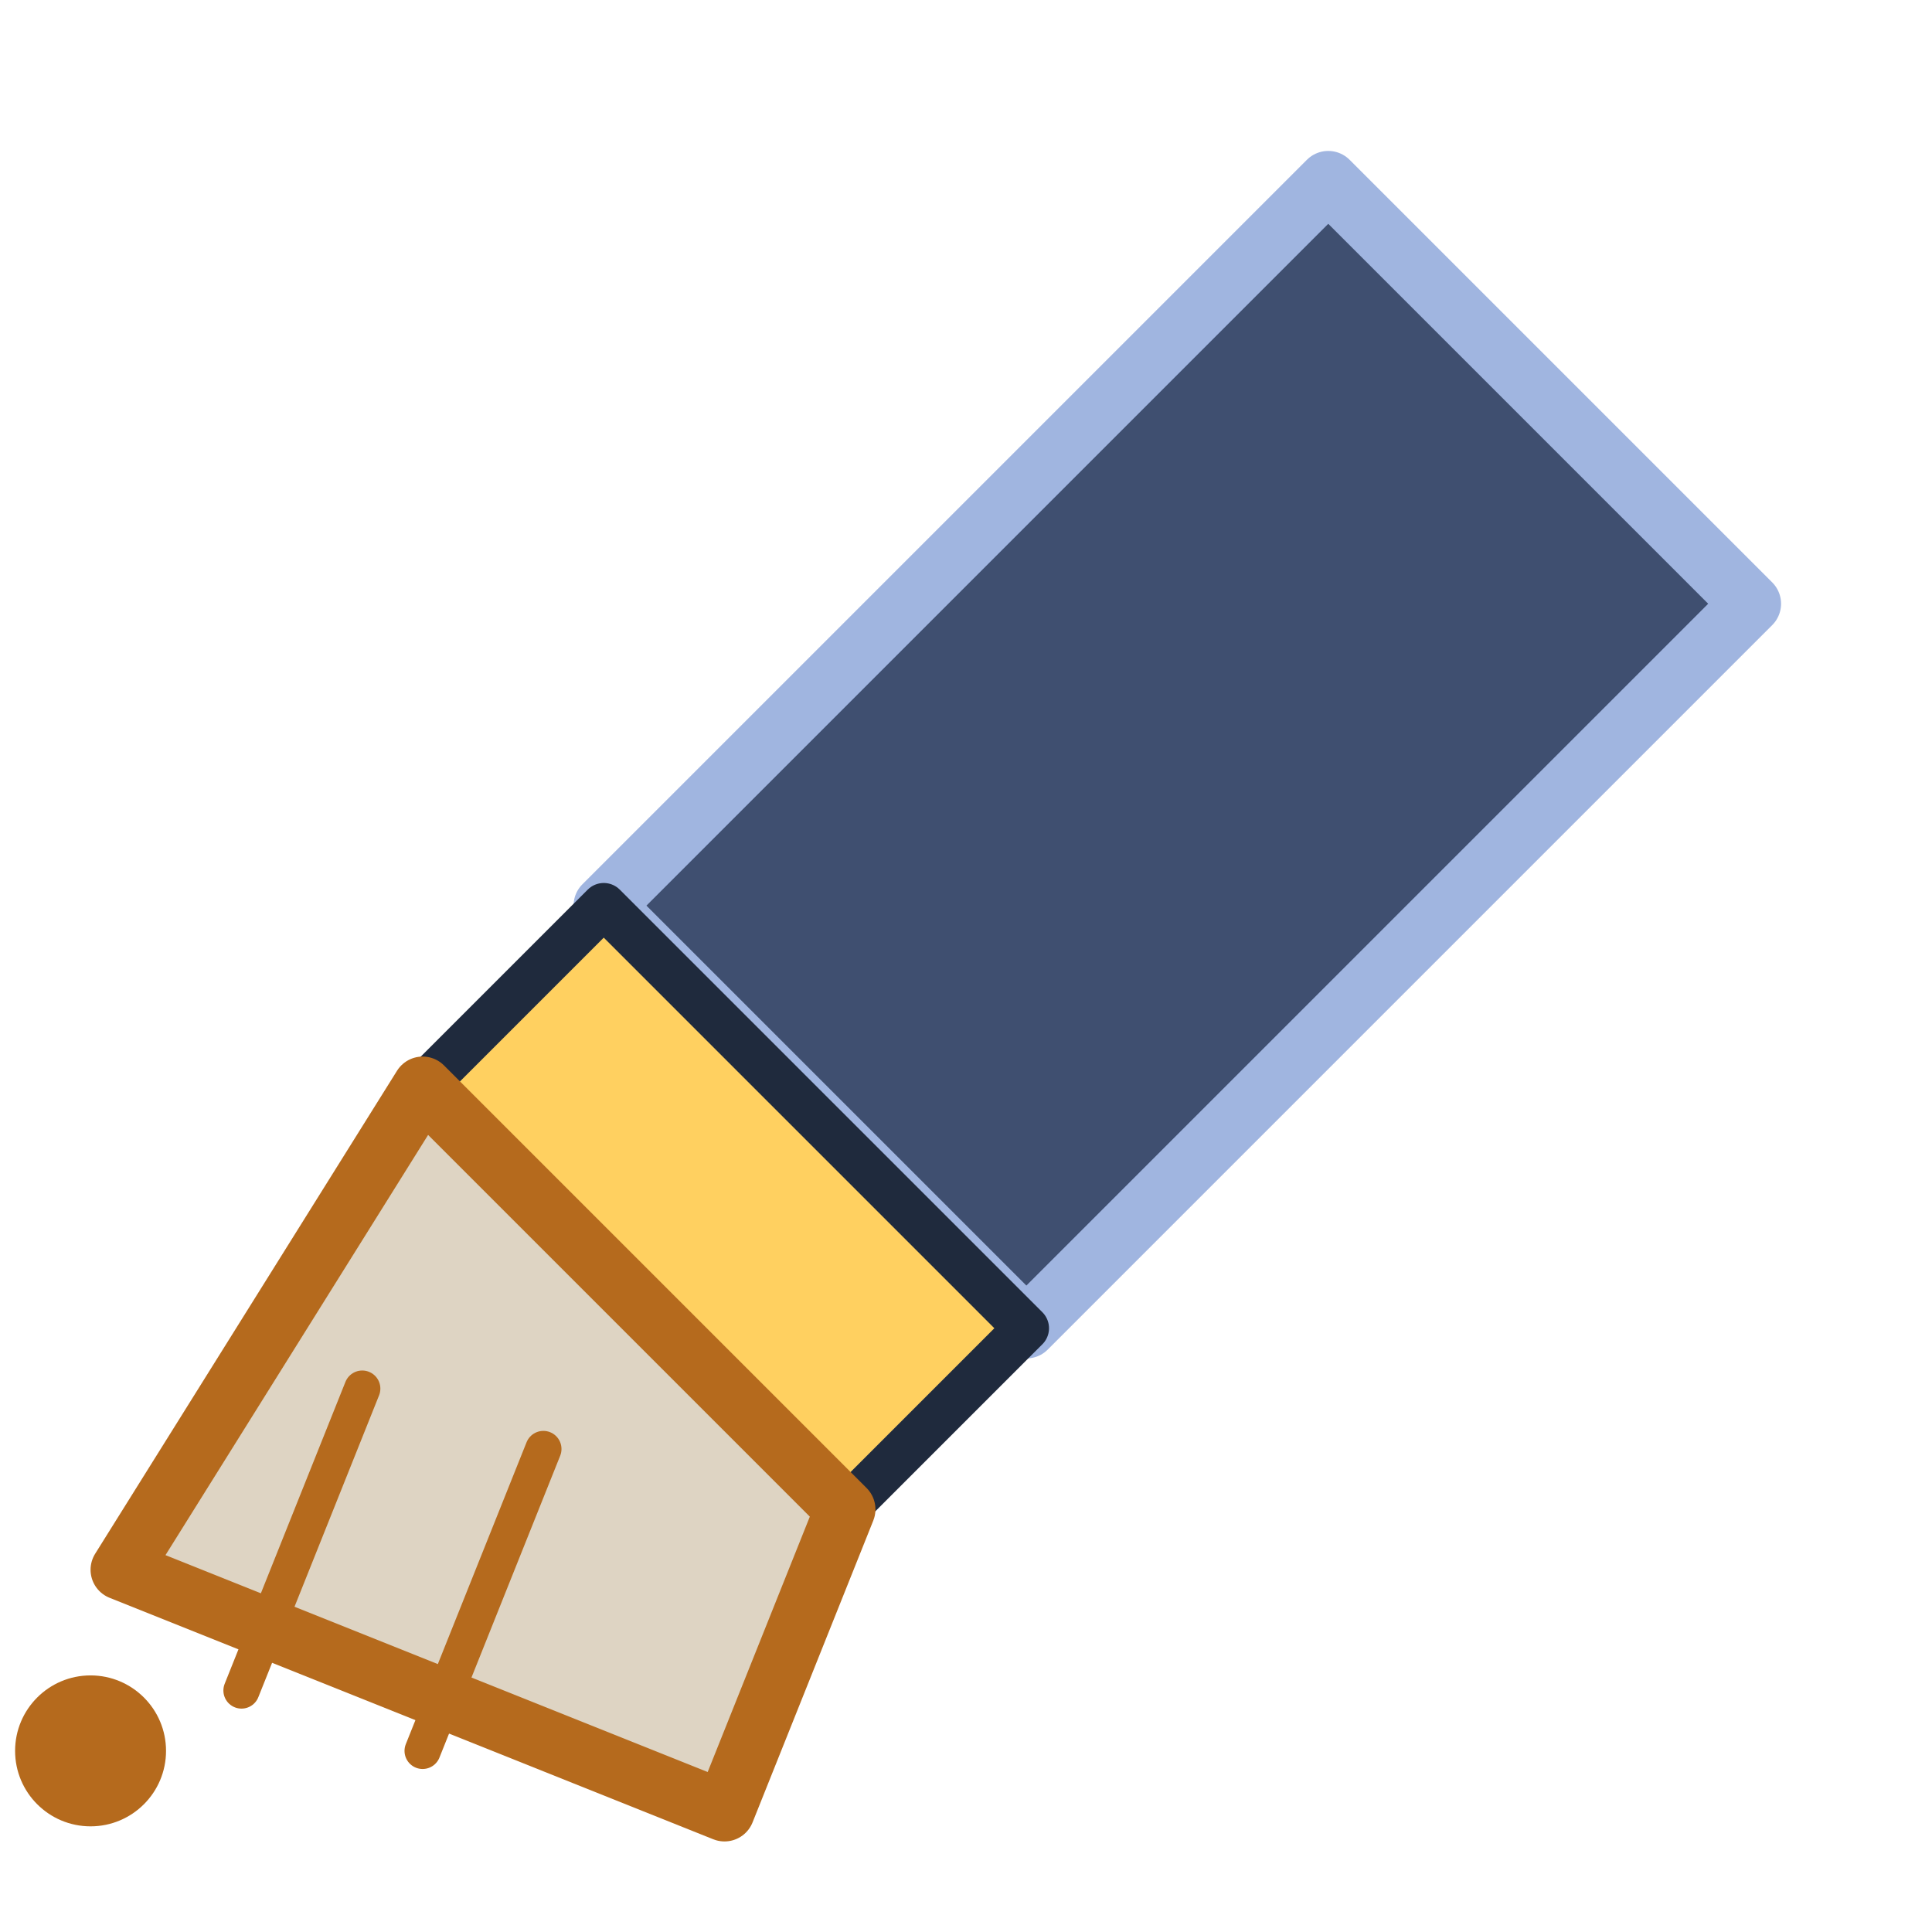
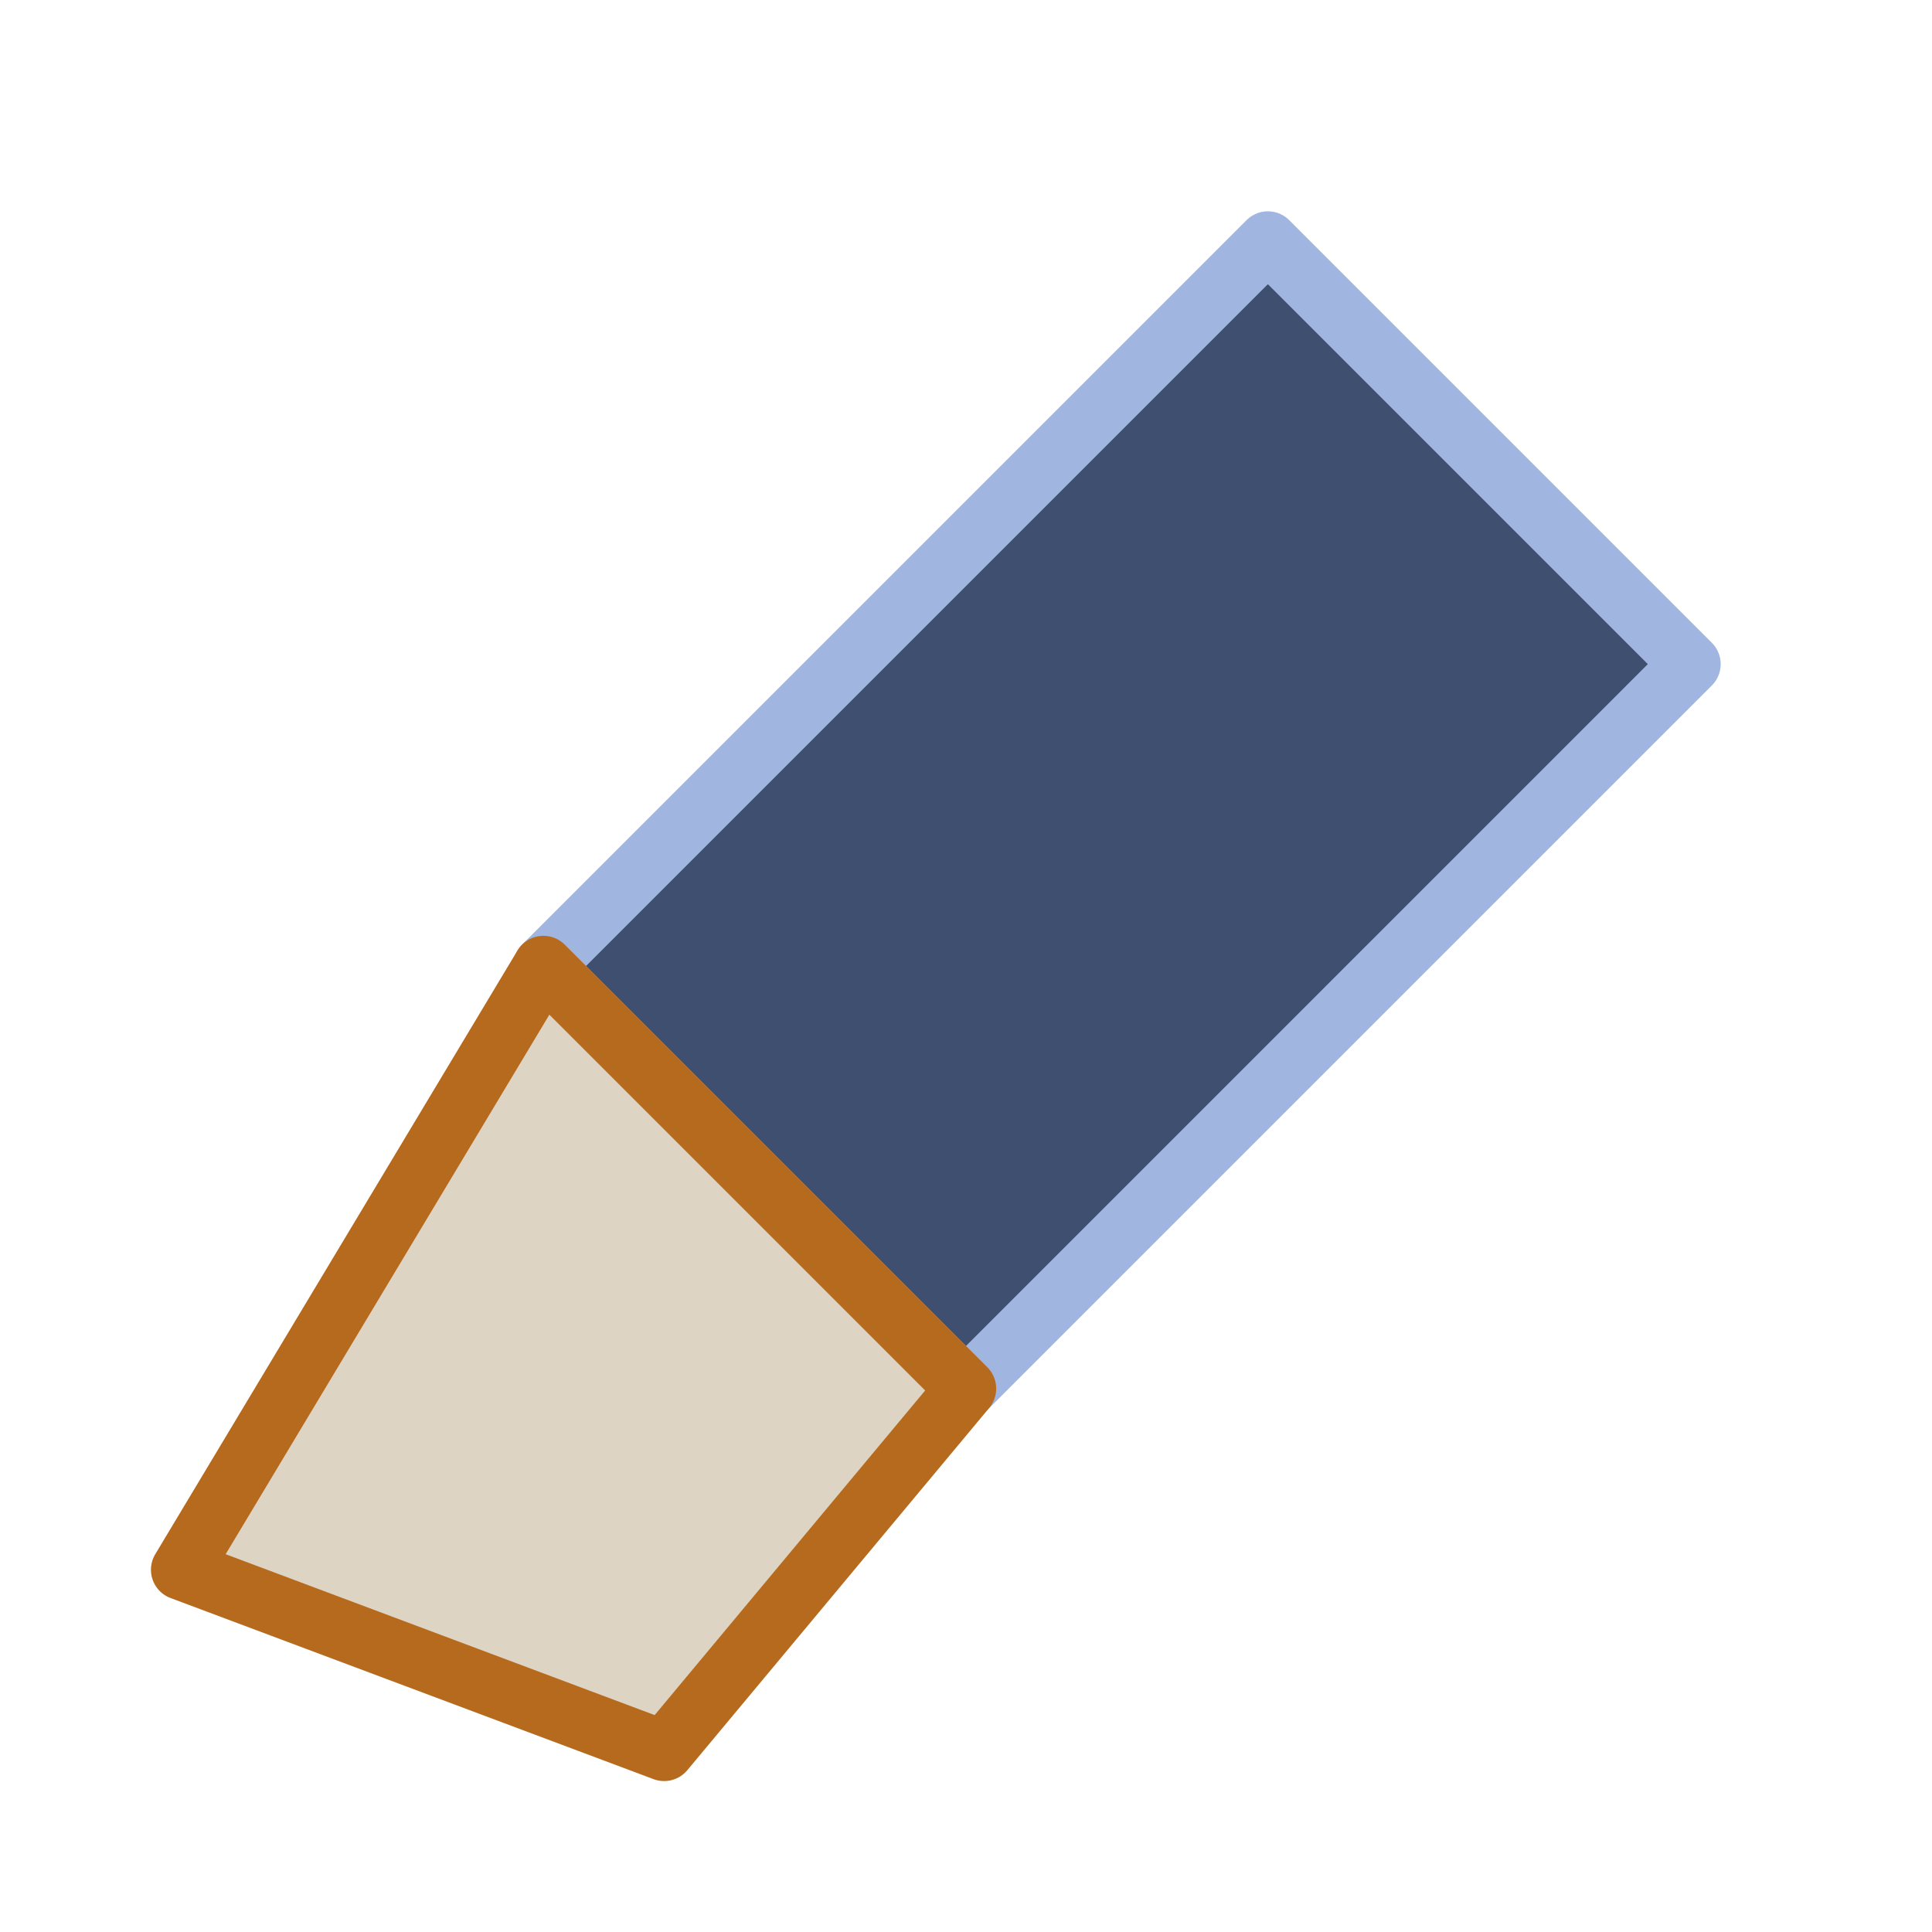
<svg xmlns="http://www.w3.org/2000/svg" viewBox="0 0 64 64" fill="none">
-   <path d="M44 6 L58 20 L34 44 L20 30 Z" fill="#3F4F70" stroke="#A0B5E0" stroke-width="2" stroke-linejoin="round" />
-   <line x1="39" y1="11" x2="29" y2="21" stroke="#A0B5E0" stroke-width="1.5" stroke-linecap="round" />
-   <path d="M20 30 L34 44 L28 50 L14 36 Z" fill="#FFD060" stroke="#1F2A3D" stroke-width="1.5" stroke-linejoin="round" />
-   <path d="M14 36 L28 50 L24 60 L4 52 Z" fill="#DED4C3" stroke="#B56A1D" stroke-width="2" stroke-linejoin="round" />
-   <line x1="12" y1="46" x2="8" y2="56" stroke="#B56A1D" stroke-width="1.2" stroke-linecap="round" />
-   <line x1="18" y1="48" x2="14" y2="58" stroke="#B56A1D" stroke-width="1.2" stroke-linecap="round" />
-   <circle cx="3" cy="58" r="2.5" fill="#B56A1D" />
+   <path d="M42 8 L56 22 L32 46 L18 32 Z" fill="#3F4F70" stroke="#A0B5E0" stroke-width="2" stroke-linejoin="round" />
+   <path d="M18 32 L32 46 L22 58 L6 52 Z" fill="#DED4C3" stroke="#B56A1D" stroke-width="2" stroke-linejoin="round" />
</svg>
